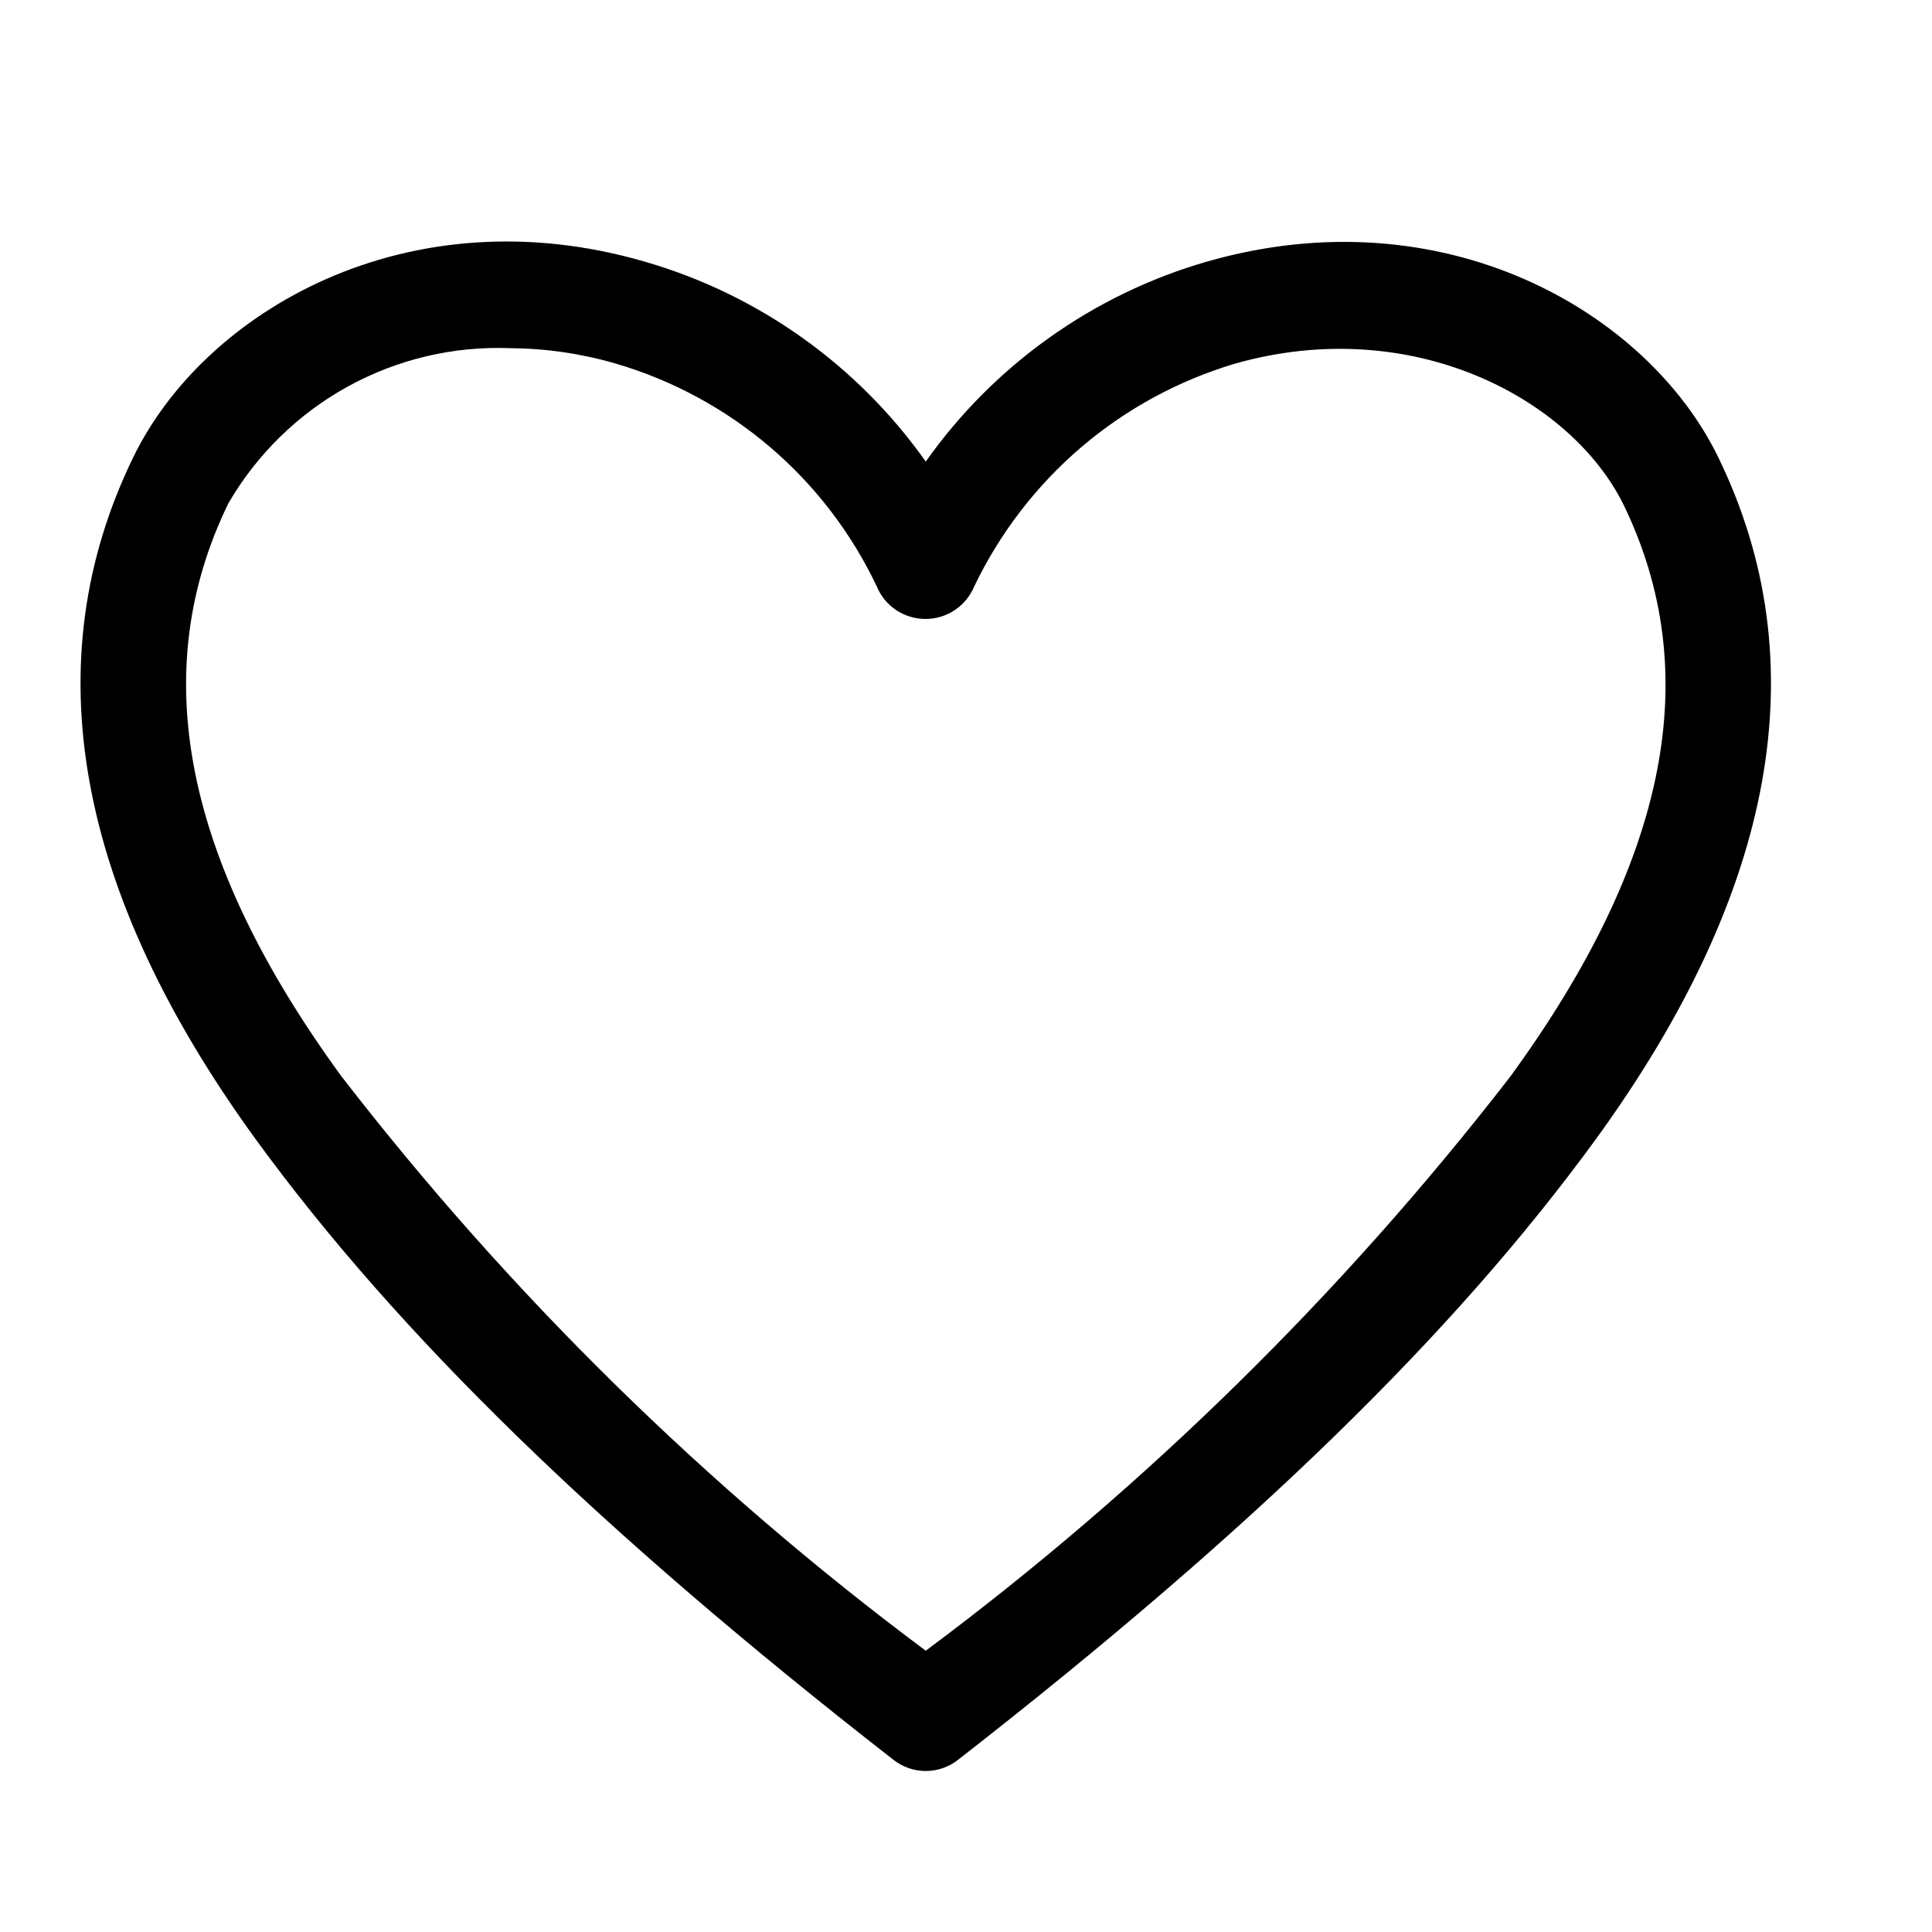
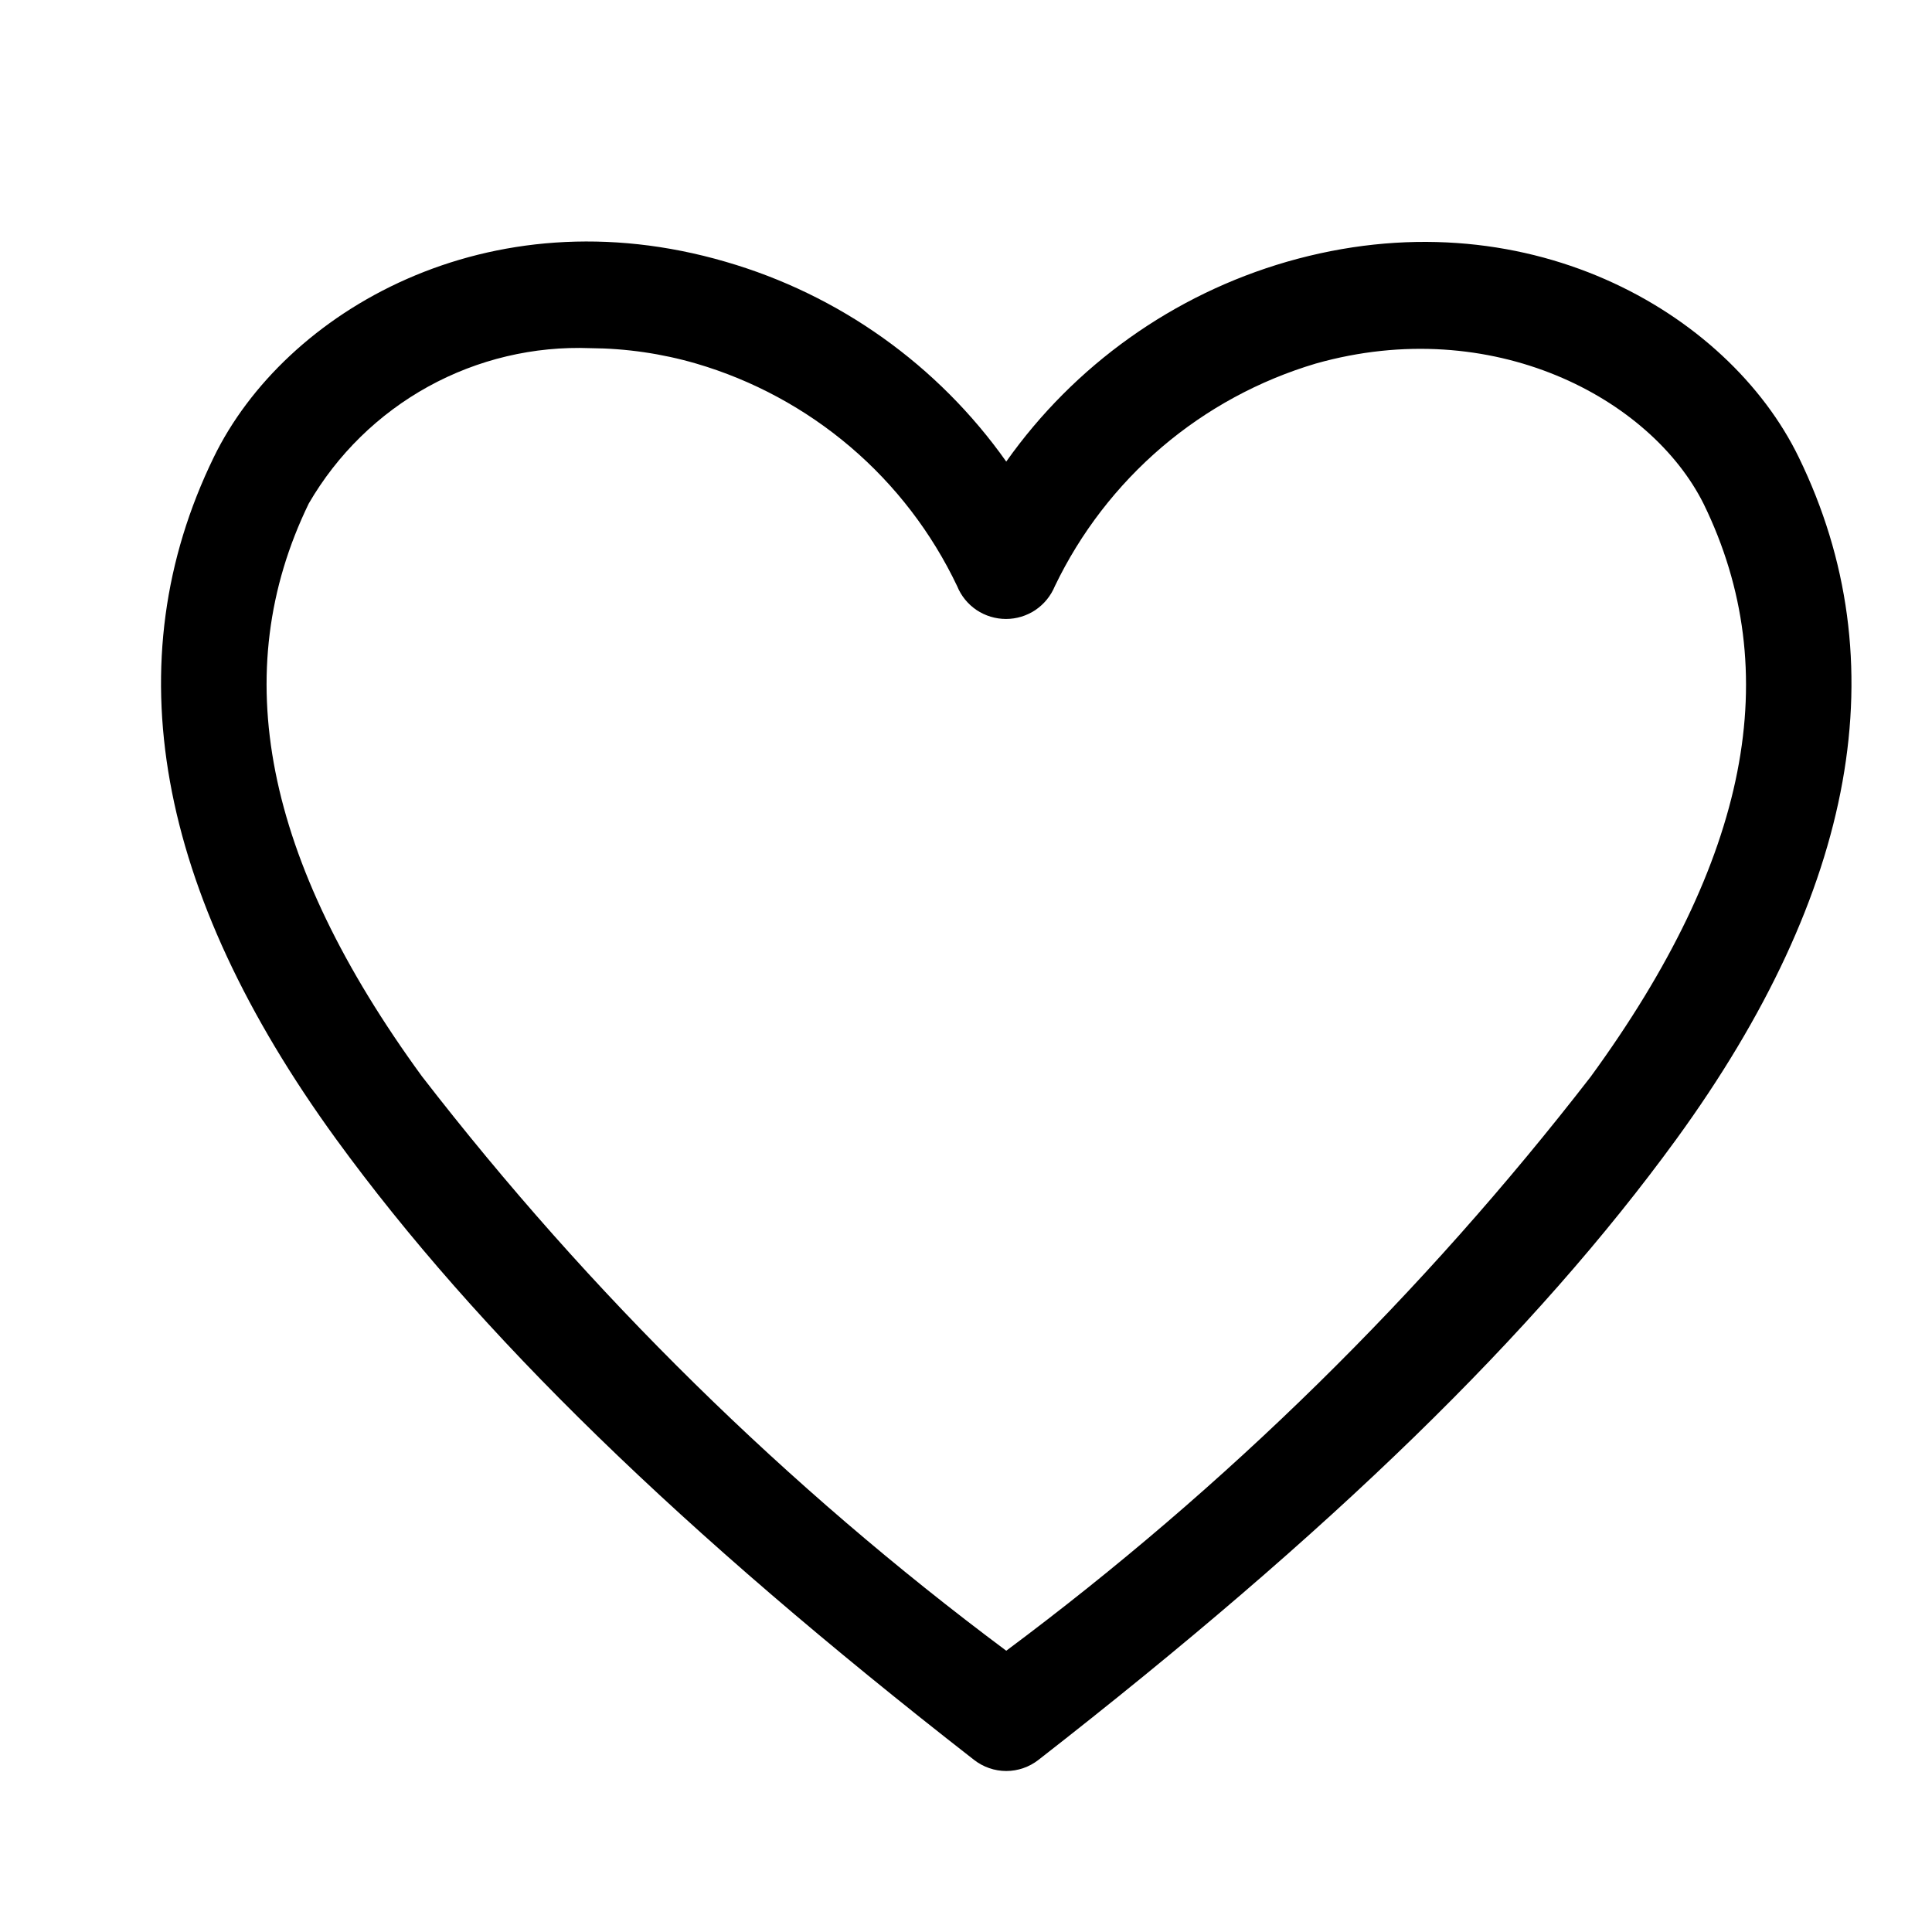
<svg xmlns="http://www.w3.org/2000/svg" width="24" height="24" viewBox="0 0 24 24" fill="none">
-   <path d="M11.5 22C11.355 22 11.214 21.951 11.1 21.862C7.45 19.018 4.936 16.569 3.177 14.153C0.933 11.066 0.421 8.216 1.655 5.681C2.534 3.871 5.061 2.39 8.015 3.252C9.423 3.66 10.652 4.535 11.5 5.734C12.348 4.535 13.577 3.66 14.985 3.252C17.932 2.403 20.466 3.871 21.345 5.681C22.579 8.216 22.067 11.066 19.823 14.153C18.064 16.569 15.55 19.018 11.9 21.862C11.786 21.951 11.645 22 11.5 22ZM6.334 4.325C5.632 4.298 4.935 4.463 4.318 4.803C3.702 5.143 3.19 5.644 2.836 6.254C1.819 8.347 2.278 10.678 4.241 13.37C6.326 16.068 8.769 18.469 11.5 20.506C14.231 18.471 16.673 16.072 18.759 13.377C20.728 10.678 21.181 8.347 20.164 6.261C19.508 4.944 17.538 3.897 15.346 4.516C14.643 4.725 13.992 5.078 13.433 5.554C12.875 6.031 12.422 6.619 12.104 7.281C12.054 7.402 11.97 7.505 11.862 7.578C11.754 7.65 11.627 7.689 11.497 7.689C11.367 7.689 11.239 7.65 11.131 7.578C11.023 7.505 10.939 7.402 10.89 7.281C10.574 6.617 10.122 6.027 9.563 5.551C9.004 5.075 8.351 4.722 7.647 4.516C7.221 4.392 6.779 4.328 6.334 4.325Z" fill="black" />
+   <path d="M12.5 22C12.355 22 12.214 21.951 12.1 21.862C8.45 19.018 5.936 16.569 4.177 14.153C1.933 11.066 1.421 8.216 2.655 5.681C3.534 3.871 6.061 2.39 9.015 3.252C10.423 3.66 11.652 4.535 12.5 5.734C13.348 4.535 14.577 3.66 15.985 3.252C18.932 2.403 21.466 3.871 22.345 5.681C23.579 8.216 23.067 11.066 20.823 14.153C19.064 16.569 16.55 19.018 12.9 21.862C12.786 21.951 12.645 22 12.5 22V22ZM7.334 4.325C6.632 4.298 5.935 4.463 5.318 4.803C4.702 5.143 4.19 5.644 3.836 6.254C2.819 8.347 3.278 10.678 5.241 13.37C7.326 16.068 9.769 18.469 12.5 20.506C15.231 18.471 17.673 16.072 19.759 13.377C21.728 10.678 22.181 8.347 21.164 6.261C20.508 4.944 18.538 3.897 16.346 4.516C15.643 4.725 14.992 5.078 14.433 5.554C13.875 6.031 13.422 6.619 13.104 7.281C13.054 7.402 12.97 7.505 12.862 7.578C12.754 7.65 12.627 7.689 12.497 7.689C12.367 7.689 12.239 7.65 12.131 7.578C12.023 7.505 11.939 7.402 11.89 7.281C11.574 6.617 11.122 6.027 10.563 5.551C10.004 5.075 9.351 4.722 8.647 4.516C8.221 4.392 7.779 4.328 7.334 4.325V4.325Z" fill="black" />
</svg>
